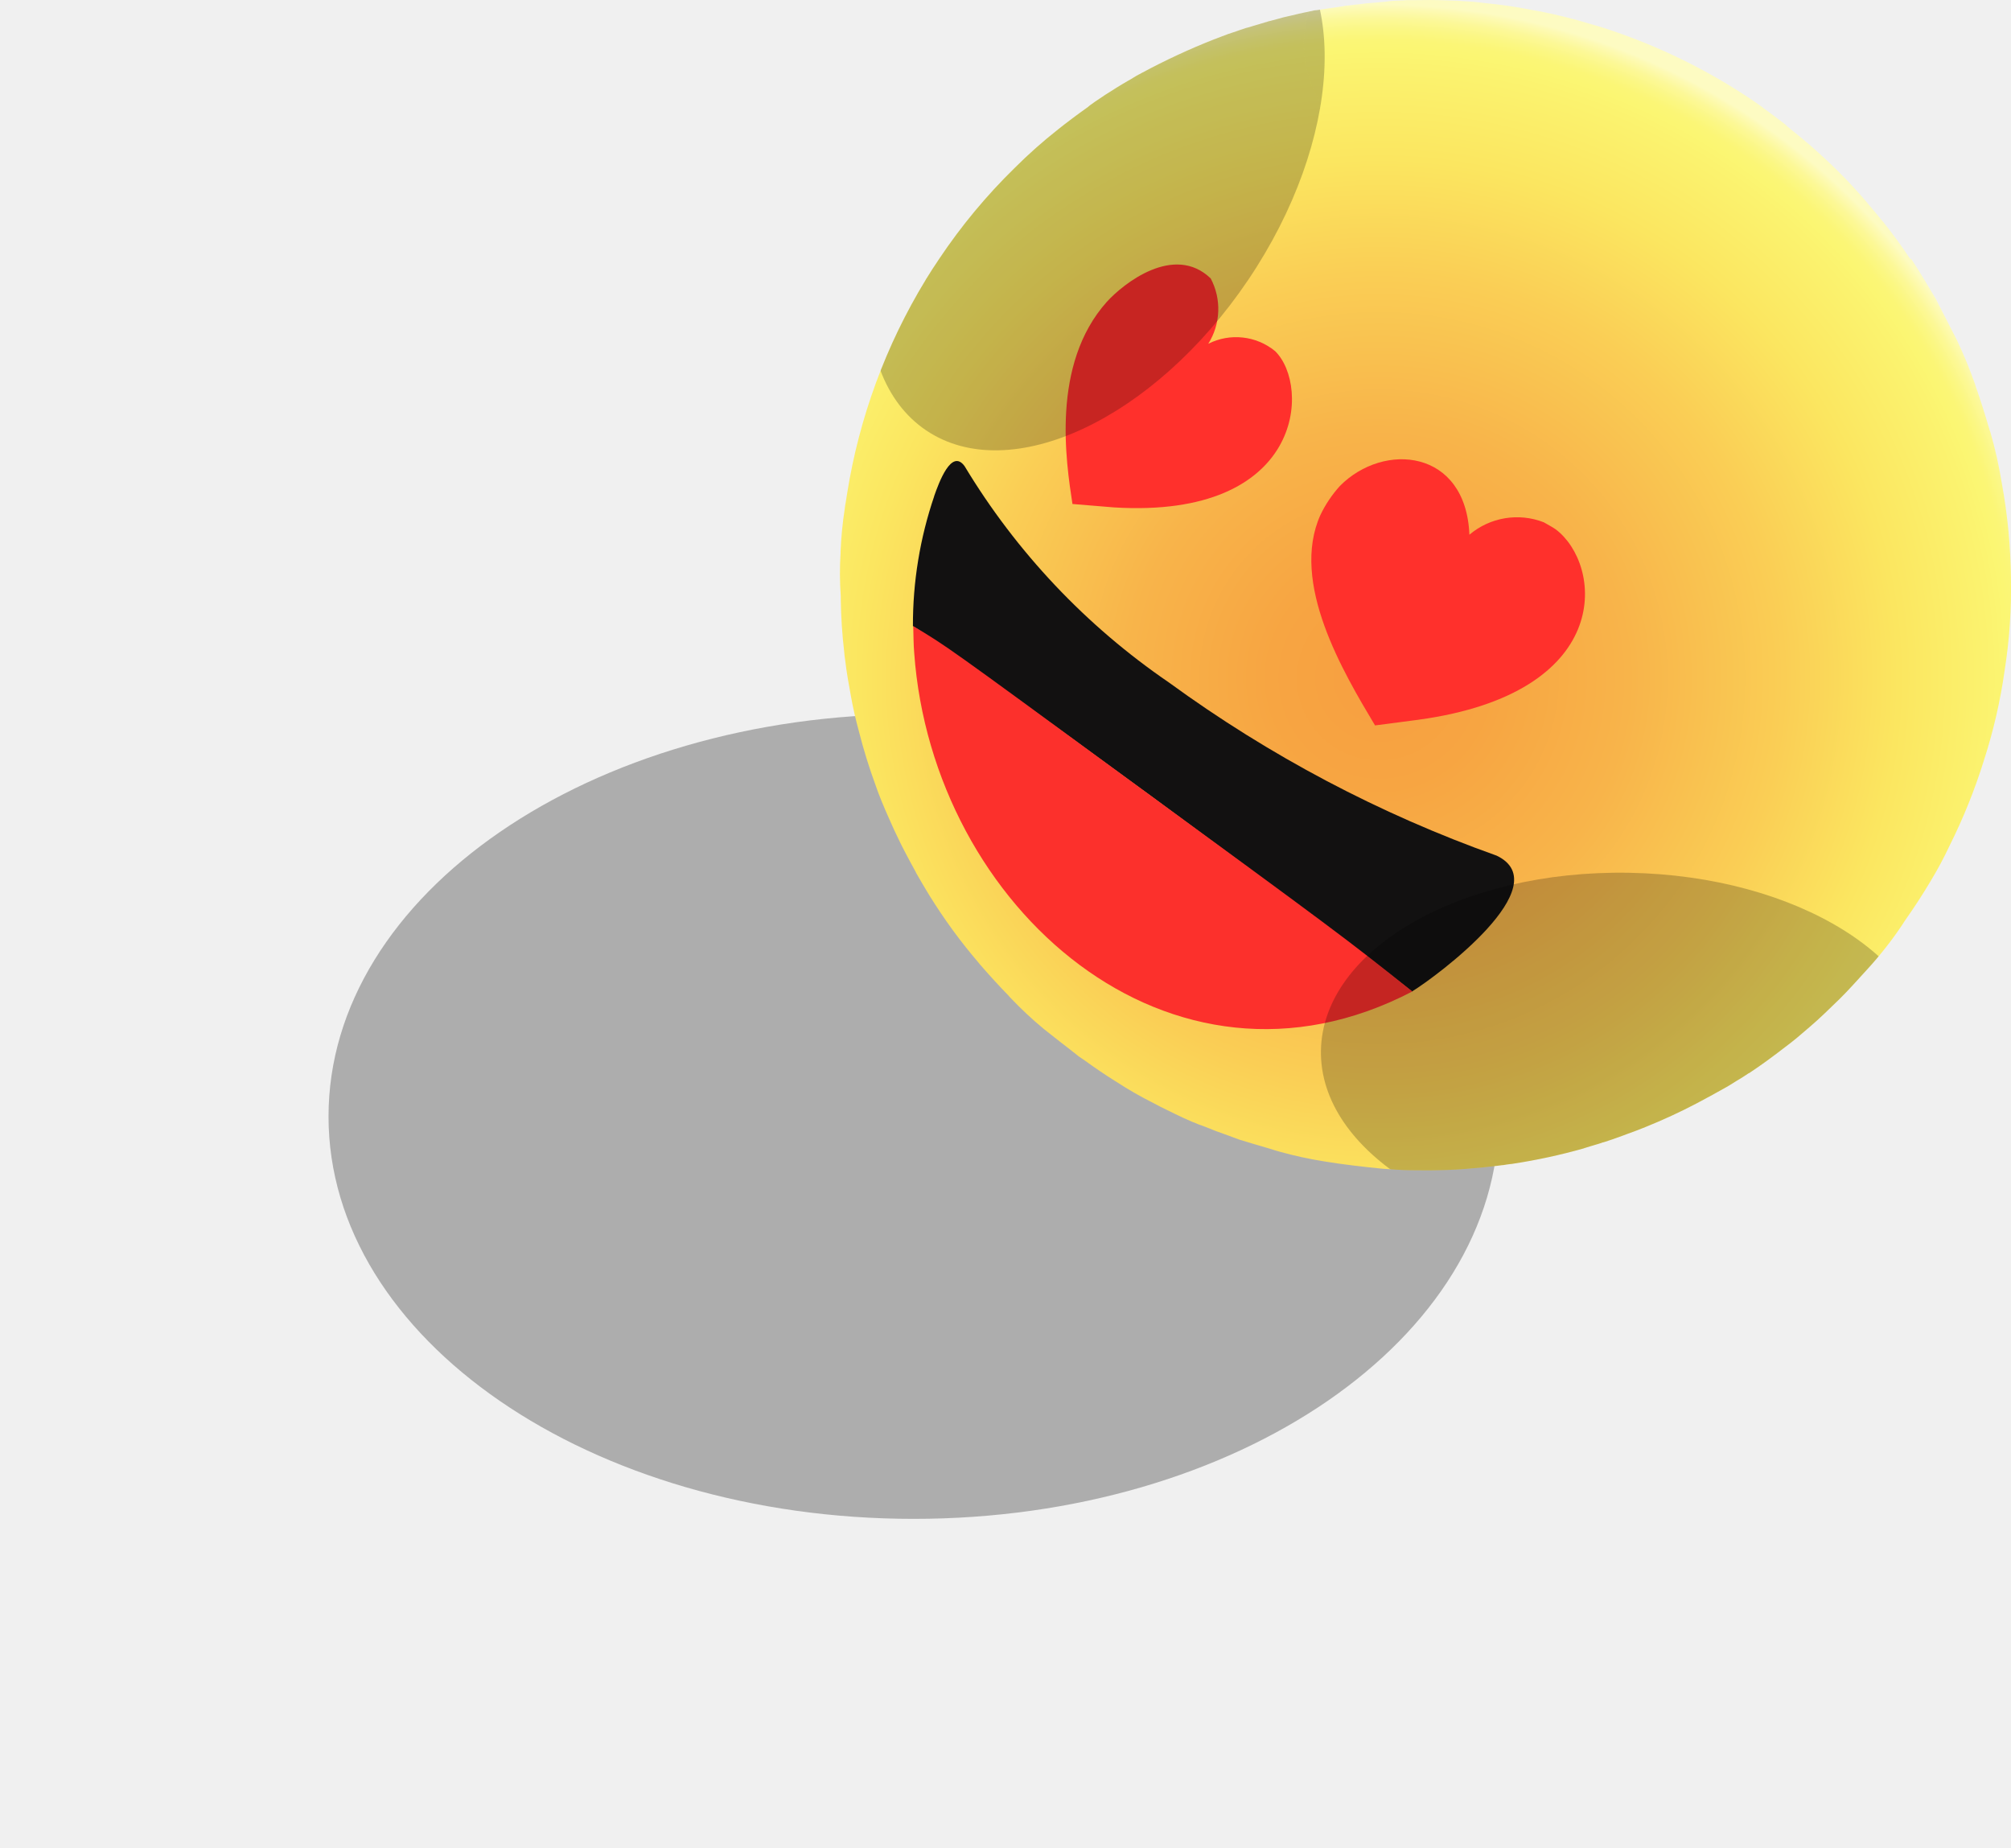
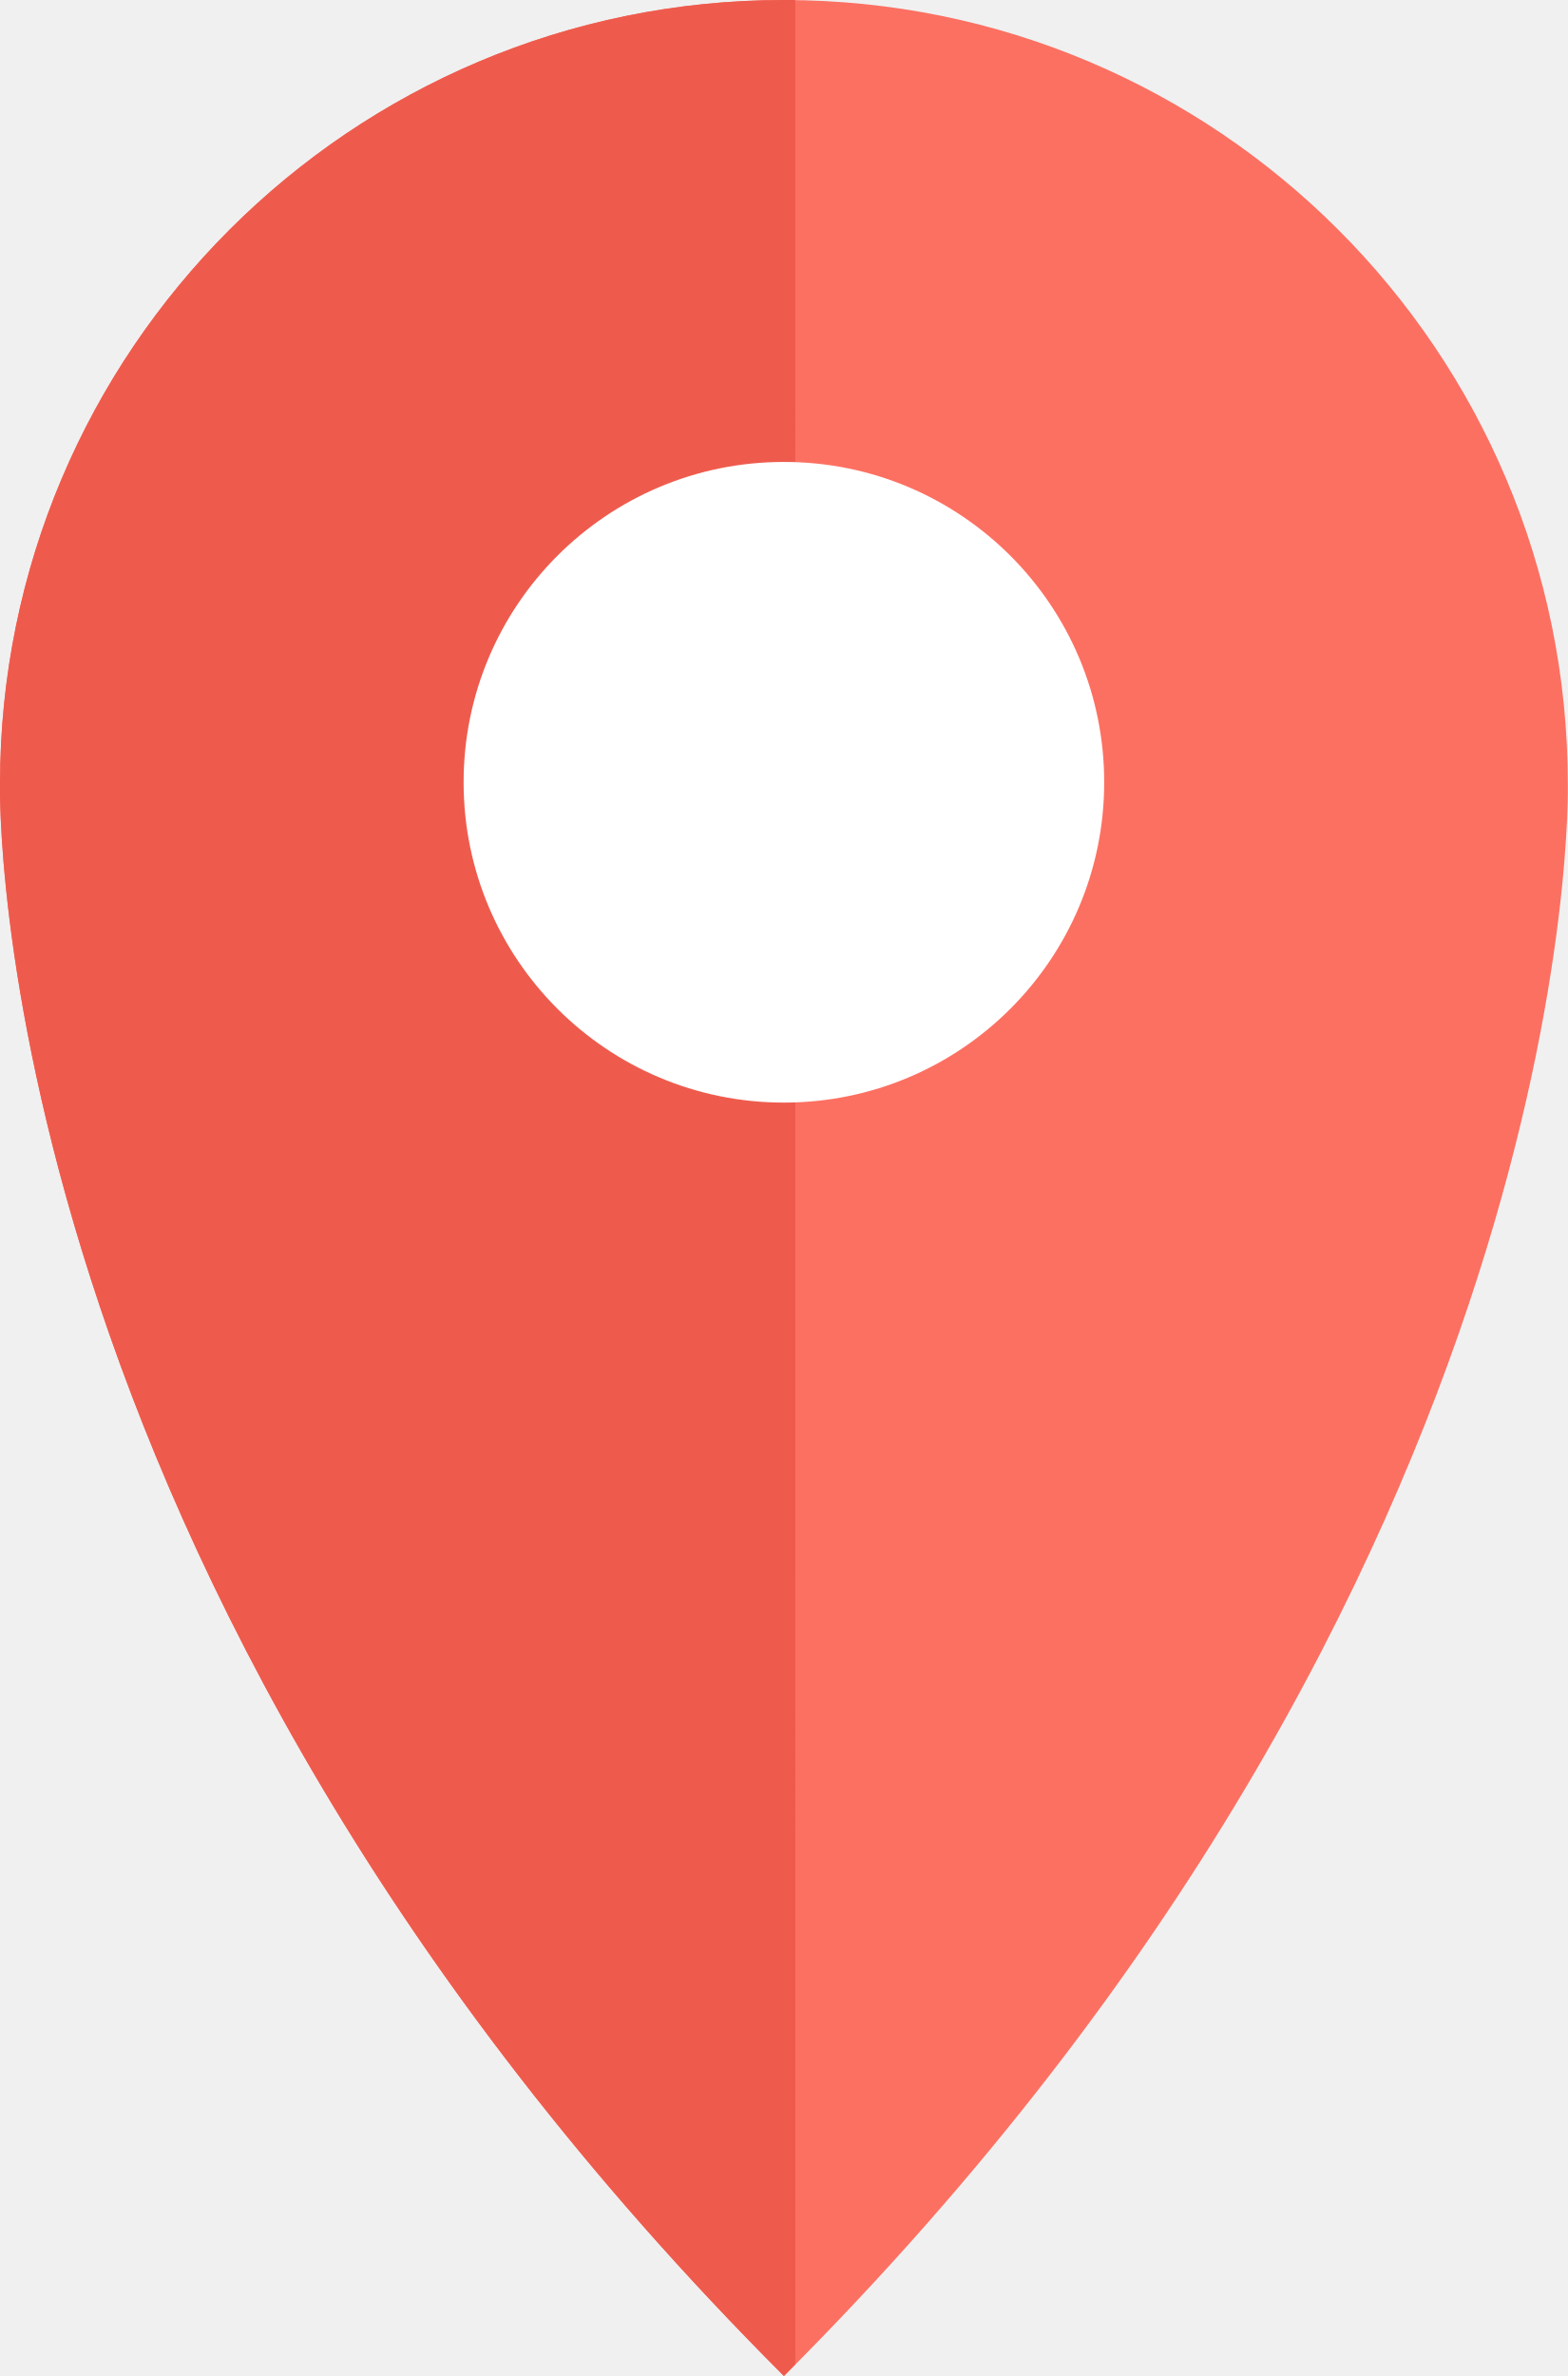
- <svg xmlns="http://www.w3.org/2000/svg" xmlns:xlink="http://www.w3.org/1999/xlink" width="82.478" height="75.758" viewBox="0 0 82.478 75.758">
+ <svg xmlns="http://www.w3.org/2000/svg" id="Grupo_1010989" data-name="Grupo 1010989" width="45.563" height="69.042" viewBox="0 0 45.563 69.042">
  <defs>
-     <radialGradient id="radial-gradient" cx="0.471" cy="0.58" r="0.575" gradientTransform="matrix(-0.999, -0.004, -0.004, 1, 0.933, 0.001)" gradientUnits="objectBoundingBox">
-       <stop offset="0" stop-color="#f79f40" />
-       <stop offset="0.163" stop-color="#f7a542" />
-       <stop offset="0.371" stop-color="#f8b44a" />
-       <stop offset="0.601" stop-color="#face55" />
-       <stop offset="0.771" stop-color="#fbe660" />
-       <stop offset="0.91" stop-color="#fbf36f" />
-       <stop offset="0.932" stop-color="#fbf672" />
-       <stop offset="0.947" stop-color="#fbf676" />
-       <stop offset="0.962" stop-color="#fbf783" />
-       <stop offset="0.978" stop-color="#fcf897" />
-       <stop offset="0.994" stop-color="#fdfab4" />
-       <stop offset="1" stop-color="#fdfbc2" />
-     </radialGradient>
    <clipPath id="clip-path">
-       <path id="Trazado_116496" data-name="Trazado 116496" d="M52.65,29.84v-.06c0-.11-.03-.77-.15-1.75-.01-.09-.02-.17-.03-.26-.02-.12-.04-.25-.06-.38a23.894,23.894,0,0,0-3.15-8.77c0-.01-.01-.01-.01-.02-.17-.29-.35-.57-.54-.85h0a23.353,23.353,0,0,0-3.06-3.74,20.449,20.449,0,0,0-1.77-1.6c-.39-.32-.78-.62-1.19-.91a.265.265,0,0,1-.06-.05l-.05-.04-.21-.15c-.26-.18-.55-.37-.86-.57h0c-.01-.01-.02-.01-.03-.02-.15-.09-.3-.19-.47-.28-.07-.04-.15-.09-.22-.13s-.12-.07-.19-.11a1.092,1.092,0,0,0-.15-.08,25.413,25.413,0,0,0-2.93-1.4c-.26-.11-.47-.18-.58-.23l-.18-.07-.18-.07c-.01,0-.02-.01-.03-.01l-.04-.01-.3-.1-.04-.01c-.01,0-.03-.01-.04-.01l-.2-.07a2.759,2.759,0,0,0-.27-.08l-.23-.07c-.04-.01-.09-.03-.13-.04-.01,0-.03-.01-.04-.01s-.03-.01-.05-.01a.636.636,0,0,1-.07-.02l-.26-.07-.22-.06c-.07-.02-.14-.03-.21-.05h-.01l-.13-.03-.25-.06-.18-.04a2.049,2.049,0,0,0-.24-.05c-.01,0-.03-.01-.04-.01-.06-.01-.12-.03-.18-.04l-.11-.02-.13-.03h-.02l-.04-.01c-.02,0-.05-.01-.07-.01a1.766,1.766,0,0,1-.2-.04.6.6,0,0,0-.12-.02h0a2.068,2.068,0,0,1-.22-.04l-.19-.03c-.03-.01-.07-.01-.11-.02a.985.985,0,0,0-.17-.02,1,1,0,0,0-.16-.02l-.27-.03-.25-.03c-.03,0-.05-.01-.08-.01h-.02a1.641,1.641,0,0,0-.23-.02l-.34-.03c-.08-.01-.16-.01-.23-.02-.09-.01-.17-.01-.26-.02s-.18-.01-.27-.02A.97.97,0,0,1,29.76,7h-.37c-.48-.01-.96-.01-1.45,0-.11,0-.21,0-.31.01s-.22.01-.32.02c-.07,0-.13.01-.19.01-.16.01-.31.02-.46.04-.05,0-.11.01-.16.01-.22.02-.43.04-.64.07-.1.01-.2.02-.3.04h-.01c-.02,0-.04.01-.06.01q-.24.03-.45.06c-.11.02-.23.04-.34.05-.26.04-.47.08-.61.11-.7.14-1.38.3-2.06.5-.41.11-.77.22-1.21.38a24.021,24.021,0,0,0-5.31,2.61h0c-.17.11-.33.22-.49.33a.265.265,0,0,0-.06.05c-.28.2-.56.4-.84.61a.423.423,0,0,1-.07.05l-.02.02-.02.02c-.01.01-.02.02-.03.02s-.02.01-.03.02c-.08.06-.15.12-.23.18-.15.12-.3.24-.44.36-.08.07-.16.13-.24.2-.16.14-.32.27-.46.4l-.02.02-.02.02c-.03.03-.07.06-.1.09-.75.69-1.21,1.19-1.24,1.22-.23.25-.46.51-.69.77-.16.19-.33.38-.5.59-.01.01-.02.03-.04.04l-.03.03c-.34.42-.69.89-1.08,1.46l-.01.01-.01.01c-.01.01-.01.02-.02.02-.18.26-.36.55-.54.86-.16.26-.32.52-.46.75l-.46.88c-.15.29-.29.56-.42.82a16.758,16.758,0,0,0-.76,1.82h0v.01c-.22.6-.42,1.23-.6,1.84l-.01.02a.037.037,0,0,1-.01.03,17.968,17.968,0,0,0-.5,2.13,23.506,23.506,0,0,0-.17,7.66,22.794,22.794,0,0,0,.82,3.68,23.944,23.944,0,0,0,1.38,3.51,15.311,15.311,0,0,0,.75,1.42c.32.56.68,1.11,1.06,1.66.04.07.09.13.13.2a16,16,0,0,0,1.39,1.8c.34.37.78.88,1.14,1.24s.83.82,1.22,1.15h0c.42.37.6.53.99.83q.72.585,1.47,1.08h.01c.16.11.32.22.49.32.19.12.38.24.55.34.09.05.22.13.36.21a.573.573,0,0,1,.07.04c.15.09.33.18.52.29.04.02.09.05.13.07a22.789,22.789,0,0,0,2.12,1c.18.07.42.17.7.28l.24.09.42.15.3.1.11.03c.01,0,.01,0,.02.01l.16.05a2.759,2.759,0,0,0,.27.08l.26.08c.01,0,.02,0,.02.01a22.1,22.1,0,0,0,2.96.66l.09.01c.08.01.17.03.27.04h.03l.23.03.53.06c.24.03.56.05.79.07s.49.03.74.04h.02c.13.01.25.01.37.01.33.01.77,0,1.1.01s.79-.03,1.13-.05c.72-.06,1.68-.17,2.39-.28a18.747,18.747,0,0,0,1.84-.38c.14-.04.28-.08.43-.12.43-.12.87-.25,1.24-.36l.43-.16c.35-.12.69-.25,1.03-.38l.17-.06c.4-.15.89-.38,1.32-.59.19-.09.37-.18.55-.28a15.71,15.71,0,0,0,1.56-.88c.02-.01.03-.02.05-.03.41-.26.82-.52,1.22-.81.09-.06.18-.12.26-.17l.44-.34c.12-.09.23-.18.35-.27l.66-.52a14.289,14.289,0,0,0,1.37-1.26l.03-.03.07-.07c.35-.35.74-.77,1.2-1.29a.138.138,0,0,0,.03-.04h0a20.958,20.958,0,0,0,2.02-2.71c.01-.01.01-.02.02-.03.19-.3.38-.61.57-.95v-.01h0c.08-.14.16-.29.24-.44.11-.2.22-.41.31-.59l.09-.18c.16-.32.31-.65.47-.99.21-.47.41-.94.56-1.36h0c.26-.7.5-1.44.71-2.23.13-.48.25-.96.33-1.41.1-.48.18-.98.25-1.5.02-.12.03-.23.05-.34.08-.69.14-1.41.16-2.14v-.13C52.68,31.04,52.68,30.45,52.65,29.84Z" transform="translate(-4.654 -6.992)" />
-     </clipPath>
-     <linearGradient id="linear-gradient" x1="-0.166" y1="-323.933" x2="-1.166" y2="-323.933" gradientUnits="objectBoundingBox">
-       <stop offset="0" stop-color="#19b79c" />
-       <stop offset="0.405" stop-color="#1dbb9e" />
-       <stop offset="0.825" stop-color="#2ac8a3" />
-       <stop offset="0.997" stop-color="#31cfa6" />
-     </linearGradient>
-     <linearGradient id="linear-gradient-2" x1="-2.106" y1="-363.238" x2="-3.08" y2="-363.238" xlink:href="#linear-gradient" />
-     <clipPath id="clip-path-2">
-       <path id="Trazado_116504" data-name="Trazado 116504" d="M4.652,29.65v-.06a15.757,15.757,0,0,1,.17-1.74,2.335,2.335,0,0,1,.04-.26c.02-.12.04-.25.06-.38a24.088,24.088,0,0,1,3.22-8.75c0-.01.01-.01.01-.02.18-.29.36-.57.55-.85h0a23.39,23.39,0,0,1,3.09-3.72,20.134,20.134,0,0,1,1.78-1.58q.585-.465,1.2-.9a.265.265,0,0,0,.06-.05l.05-.04.21-.15c.26-.18.55-.37.86-.56h0c.01-.01.02-.01.03-.02.15-.09.31-.19.47-.28a2.53,2.53,0,0,0,.22-.13c.06-.04.12-.07.19-.11.05-.03.1-.05.15-.08a27.308,27.308,0,0,1,2.95-1.37c.26-.1.47-.18.58-.22l.18-.06.18-.06c.01,0,.02-.01.03-.01l.05-.02.3-.1.04-.01c.01,0,.03-.01.04-.01l.2-.06c.08-.02.19-.06.27-.08l.23-.07a.647.647,0,0,0,.13-.04c.01,0,.03-.01.04-.01s.03-.01.05-.01a.637.637,0,0,0,.07-.02l.26-.07.22-.06c.07-.02.14-.03.21-.05h.01l.13-.03c.08-.02.18-.04.25-.06l.18-.04c.08-.02.16-.03.24-.05.01,0,.03-.01.04-.01a1.163,1.163,0,0,0,.18-.04l.11-.01.13-.02h.02l.04-.01c.02,0,.05-.01.07-.01l.2-.03c.04-.01.09-.01.13-.02h0l.22-.03.19-.03a.516.516,0,0,0,.11-.02.985.985,0,0,1,.17-.02c.06-.01.11-.01.16-.02l.27-.03.25-.03c.03,0,.05-.01.08-.01h.02c.07-.01.15-.01.23-.02l.34-.03c.08-.01.16-.01.23-.02a1.569,1.569,0,0,1,.24-.03,2.437,2.437,0,0,1,.27-.01.86.86,0,0,1,.16-.01l.15-.01h.24c.49-.01.97-.01,1.45.01.11,0,.21.01.31.01s.22.01.32.02c.07,0,.13.01.19.01.16.01.31.02.46.04.05.01.11.01.16.02.22.02.43.05.64.07.1.01.2.03.3.04h.01c.02,0,.04.01.06.01.16.02.31.05.45.07l.34.06c.26.05.47.09.6.11.69.14,1.38.31,2.06.52.41.11.76.23,1.21.39a24.178,24.178,0,0,1,5.28,2.65h0c.16.11.33.22.49.34a.265.265,0,0,1,.06.05c.28.2.56.41.83.62a.424.424,0,0,0,.07.05l.02.02.02.02.03.03c.01.01.02.01.02.02.08.06.15.12.22.18.15.12.3.24.44.36.08.07.16.14.24.2.16.14.31.28.46.41l.02.02.02.02c.03.03.07.06.1.09.75.69,1.2,1.2,1.23,1.23.23.25.46.51.68.78.16.19.32.38.49.59.01.01.02.03.04.04l.02.03c.33.42.69.89,1.07,1.47l.04.01.01.01c.01.01.01.02.02.02.17.26.36.56.54.86.16.26.31.53.45.75l.45.88c.15.29.29.56.42.82a18.431,18.431,0,0,1,.75,1.83h0v.01c.21.6.41,1.23.59,1.85l.01.02a.037.037,0,0,0,.01.03,17.59,17.59,0,0,1,.48,2.14,22.71,22.71,0,0,1,.37,3.87,21.465,21.465,0,0,1-.26,3.8,21.96,21.96,0,0,1-.85,3.68,23.286,23.286,0,0,1-1.41,3.5,15.244,15.244,0,0,1-.76,1.42c-.33.56-.69,1.11-1.07,1.65-.04.07-.09.13-.13.2a15.2,15.2,0,0,1-1.41,1.79c-.34.37-.79.88-1.15,1.23s-.84.82-1.22,1.14h0c-.43.37-.6.52-1,.82-.49.38-.98.74-1.48,1.07H41.9c-.16.11-.32.21-.49.31-.19.12-.38.24-.55.33-.09.05-.22.12-.36.2a.574.574,0,0,0-.07.04c-.15.08-.33.18-.52.28-.04.02-.09.05-.13.07a23.108,23.108,0,0,1-2.12.98c-.18.07-.42.17-.71.27l-.24.09-.42.15-.3.1-.11.03c-.01,0-.01,0-.02.01l-.16.05c-.08.02-.19.06-.27.08l-.26.08c-.01,0-.02,0-.02.01a23.962,23.962,0,0,1-2.96.64l-.09.01c-.08.01-.17.02-.27.04H31.8l-.23.03-.53.06c-.24.02-.56.05-.79.07s-.49.03-.74.04h-.02c-.13,0-.25.01-.37.01-.33.01-.77,0-1.1,0s-.79-.04-1.13-.06c-.72-.07-1.68-.18-2.39-.3a16.281,16.281,0,0,1-1.84-.4c-.14-.04-.28-.08-.43-.13-.43-.12-.87-.26-1.24-.37l-.43-.16c-.35-.12-.69-.25-1.03-.39l-.17-.06c-.4-.15-.88-.38-1.32-.6-.19-.09-.37-.18-.55-.28a15.612,15.612,0,0,1-1.55-.89.219.219,0,0,0-.05-.03c-.41-.26-.81-.53-1.21-.82-.09-.06-.17-.12-.25-.17L14,49.97c-.12-.09-.23-.18-.35-.27l-.66-.52a15.233,15.233,0,0,1-1.36-1.27l-.03-.03-.06-.07c-.34-.35-.74-.78-1.19-1.3a.138.138,0,0,1-.03-.04h0a21.889,21.889,0,0,1-2-2.73c-.01-.01-.01-.02-.02-.03-.18-.3-.37-.61-.56-.95v-.01h0c-.08-.14-.16-.29-.24-.44-.11-.21-.22-.41-.31-.59l-.09-.18c-.16-.32-.31-.65-.46-.99-.21-.47-.41-.95-.55-1.36h0a22.441,22.441,0,0,1-.69-2.23c-.13-.48-.24-.96-.32-1.41-.09-.49-.18-.98-.24-1.5-.02-.12-.03-.23-.04-.34a21.166,21.166,0,0,1-.14-2.14v-.13A13.347,13.347,0,0,1,4.652,29.65Z" transform="translate(-4.627 -6.983)" fill="url(#radial-gradient)" />
+       <rect id="Rectángulo_351055" data-name="Rectángulo 351055" width="45.563" height="69.042" fill="none" />
    </clipPath>
  </defs>
-   <g id="Grupo_157926" data-name="Grupo 157926" transform="translate(13.474)">
-     <ellipse id="Elipse_4737" data-name="Elipse 4737" cx="24" cy="16.5" rx="24" ry="16.5" transform="translate(0 29.284)" fill="#0b0b0b" opacity="0.292" style="mix-blend-mode: multiply;isolation: isolate" />
-     <path id="Trazado_116493" data-name="Trazado 116493" d="M4.652,29.65v-.06a15.757,15.757,0,0,1,.17-1.74,2.335,2.335,0,0,1,.04-.26c.02-.12.04-.25.06-.38a24.088,24.088,0,0,1,3.22-8.75c0-.01.01-.01.01-.02.18-.29.36-.57.55-.85h0a23.39,23.39,0,0,1,3.09-3.72,20.134,20.134,0,0,1,1.78-1.58q.585-.465,1.2-.9a.265.265,0,0,0,.06-.05l.05-.04.21-.15c.26-.18.55-.37.86-.56h0c.01-.01.02-.01.03-.02.15-.09.31-.19.47-.28a2.53,2.53,0,0,0,.22-.13c.06-.04.12-.07.19-.11.05-.03.1-.05.15-.08a27.308,27.308,0,0,1,2.95-1.37c.26-.1.47-.18.58-.22l.18-.06.18-.06c.01,0,.02-.01.03-.01l.05-.02.3-.1.04-.01c.01,0,.03-.01.04-.01l.2-.06c.08-.02.19-.06.27-.08l.23-.07a.647.647,0,0,0,.13-.04c.01,0,.03-.01.04-.01s.03-.01.05-.01a.637.637,0,0,0,.07-.02l.26-.07.22-.06c.07-.02.14-.03.21-.05h.01l.13-.03c.08-.02.18-.04.25-.06l.18-.04c.08-.02.16-.03.24-.05.01,0,.03-.01.04-.01a1.163,1.163,0,0,0,.18-.04l.11-.01.13-.02h.02l.04-.01c.02,0,.05-.01.07-.01l.2-.03c.04-.01.09-.01.13-.02h0l.22-.03.19-.03a.516.516,0,0,0,.11-.02.985.985,0,0,1,.17-.02c.06-.01.11-.01.16-.02l.27-.03.25-.03c.03,0,.05-.01.08-.01h.02c.07-.01.15-.01.23-.02l.34-.03c.08-.01.16-.01.23-.02a1.569,1.569,0,0,1,.24-.03,2.437,2.437,0,0,1,.27-.01.86.86,0,0,1,.16-.01l.15-.01h.24c.49-.01.97-.01,1.45.01.11,0,.21.01.31.01s.22.01.32.02c.07,0,.13.01.19.01.16.01.31.02.46.04.05.01.11.01.16.02.22.02.43.05.64.07.1.01.2.03.3.04h.01c.02,0,.04.01.06.01.16.02.31.05.45.07l.34.06c.26.05.47.09.6.11.69.14,1.38.31,2.06.52.41.11.76.23,1.21.39a24.178,24.178,0,0,1,5.28,2.65h0c.16.11.33.22.49.34a.265.265,0,0,1,.06.05c.28.2.56.41.83.62a.424.424,0,0,0,.07.05l.02.02.02.02.03.03c.01.01.02.01.02.02.08.06.15.12.22.18.15.12.3.24.44.36.08.07.16.14.24.2.16.14.31.28.46.41l.02.02.02.02c.03.03.07.06.1.09.75.69,1.2,1.2,1.23,1.23.23.25.46.51.68.78.16.19.32.38.49.59.01.01.02.03.04.04l.02.03c.33.42.69.89,1.07,1.47l.04.01.01.01c.01.01.01.02.02.02.17.26.36.56.54.86.16.26.31.53.45.75l.45.88c.15.29.29.56.42.82a18.431,18.431,0,0,1,.75,1.83h0v.01c.21.6.41,1.23.59,1.85l.01.02a.037.037,0,0,0,.01.03,17.59,17.59,0,0,1,.48,2.14,22.71,22.71,0,0,1,.37,3.87,21.465,21.465,0,0,1-.26,3.8,21.96,21.96,0,0,1-.85,3.68,23.286,23.286,0,0,1-1.41,3.5,15.244,15.244,0,0,1-.76,1.42c-.33.56-.69,1.11-1.07,1.65-.04.07-.09.13-.13.2a15.2,15.2,0,0,1-1.41,1.79c-.34.37-.79.88-1.15,1.23s-.84.82-1.22,1.14h0c-.43.37-.6.52-1,.82-.49.38-.98.74-1.48,1.07H41.9c-.16.11-.32.21-.49.31-.19.12-.38.24-.55.33-.09.05-.22.12-.36.2a.574.574,0,0,0-.07.04c-.15.08-.33.18-.52.28-.04.02-.09.05-.13.07a23.108,23.108,0,0,1-2.12.98c-.18.07-.42.17-.71.27l-.24.09-.42.15-.3.1-.11.03c-.01,0-.01,0-.02.01l-.16.05c-.08.02-.19.06-.27.08l-.26.08c-.01,0-.02,0-.02.01a23.962,23.962,0,0,1-2.96.64l-.09.01c-.08.01-.17.02-.27.04H31.8l-.23.03-.53.06c-.24.02-.56.05-.79.07s-.49.03-.74.04h-.02c-.13,0-.25.01-.37.01-.33.01-.77,0-1.1,0s-.79-.04-1.13-.06c-.72-.07-1.68-.18-2.39-.3a16.281,16.281,0,0,1-1.84-.4c-.14-.04-.28-.08-.43-.13-.43-.12-.87-.26-1.24-.37l-.43-.16c-.35-.12-.69-.25-1.03-.39l-.17-.06c-.4-.15-.88-.38-1.32-.6-.19-.09-.37-.18-.55-.28a15.612,15.612,0,0,1-1.55-.89.219.219,0,0,0-.05-.03c-.41-.26-.81-.53-1.21-.82-.09-.06-.17-.12-.25-.17L14,49.97c-.12-.09-.23-.18-.35-.27l-.66-.52a15.233,15.233,0,0,1-1.36-1.27l-.03-.03-.06-.07c-.34-.35-.74-.78-1.19-1.3a.138.138,0,0,1-.03-.04h0a21.889,21.889,0,0,1-2-2.73c-.01-.01-.01-.02-.02-.03-.18-.3-.37-.61-.56-.95v-.01h0c-.08-.14-.16-.29-.24-.44-.11-.21-.22-.41-.31-.59l-.09-.18c-.16-.32-.31-.65-.46-.99-.21-.47-.41-.95-.55-1.36h0a22.441,22.441,0,0,1-.69-2.23c-.13-.48-.24-.96-.32-1.41-.09-.49-.18-.98-.24-1.5-.02-.12-.03-.23-.04-.34a21.166,21.166,0,0,1-.14-2.14v-.13A13.347,13.347,0,0,1,4.652,29.65Z" transform="translate(16.349 -6.983)" fill="url(#radial-gradient)" />
-     <g id="Grupo_86225" data-name="Grupo 86225" transform="translate(20.955 0.009)" clip-path="url(#clip-path)">
-       <path id="Trazado_116494" data-name="Trazado 116494" d="M50.67,21.64a4.37,4.37,0,0,1,.18-.46C50.8,21.33,50.74,21.48,50.67,21.64Z" transform="translate(-48.844 -6.992)" fill="url(#linear-gradient)" />
-       <path id="Trazado_116495" data-name="Trazado 116495" d="M4.7,34.92c.03-.14.05-.28.08-.41C4.75,34.65,4.73,34.79,4.7,34.92Z" transform="translate(43.196 -6.992)" fill="url(#linear-gradient-2)" />
-     </g>
-     <path id="Trazado_116497" data-name="Trazado 116497" d="M25.873,27.33A16.375,16.375,0,0,0,25,32.66c2.26,1.39,16.97,12.2,20.47,14.98,1.03-.63,6.02-4.35,3.47-5.57a52.925,52.925,0,0,1-13.44-7.1,28.664,28.664,0,0,1-8.38-8.87c-.54-.75-1.06.69-1.25,1.23" transform="translate(-1.032 -6.983)" fill="#121111" />
-     <path id="Trazado_116499" data-name="Trazado 116499" d="M29.22,33.76c.75,10.43,10.52,19.05,20.43,13.88-2.65-2.12-3.33-2.62-11.66-8.71-7.45-5.46-7.45-5.46-8.81-6.27.01.33.01.77.04,1.1" transform="translate(-5.199 -6.983)" fill="#fc302c" />
-     <g id="Grupo_86231" data-name="Grupo 86231" transform="translate(40.307 18.833)">
-       <path id="Trazado_116501" data-name="Trazado 116501" d="M22.473,28.1c-1.25,2.78.93,6.44,2.24,8.63.65-.09,1.52-.19,2.17-.29,7.67-1.22,7.14-6.32,5.24-7.75-.14-.1-.34-.2-.49-.29a3.024,3.024,0,0,0-3.05.51c-.14-3.51-3.51-3.82-5.31-2a4.969,4.969,0,0,0-.8,1.19" transform="translate(-22.099 -25.816)" fill="#ff302c" />
-     </g>
-     <g id="Grupo_86232" data-name="Grupo 86232" transform="translate(30.232 10.846)">
-       <path id="Trazado_116503" data-name="Trazado 116503" d="M35.806,19.36c-2.3,2.57-1.67,6.58-1.41,8.29.51.04,1.19.1,1.7.14,7.78.48,8.08-4.98,6.61-6.41a2.529,2.529,0,0,0-2.74-.3,2.679,2.679,0,0,0,.1-2.68c-1.5-1.44-3.58.21-4.26.96" transform="translate(-34.117 -17.829)" fill="#ff302c" />
-     </g>
-     <g id="Enmascarar_grupo_59" data-name="Enmascarar grupo 59" transform="translate(20.976 0)" clip-path="url(#clip-path-2)">
-       <g id="Grupo_86233" data-name="Grupo 86233" transform="translate(-2.683 -7.272)" opacity="0.561" style="mix-blend-mode: multiply;isolation: isolate">
-         <g id="Grupo_86230" data-name="Grupo 86230" transform="translate(0)">
-           <ellipse id="Elipse_4734" data-name="Elipse 4734" cx="12.5" cy="7.5" rx="12.5" ry="7.5" transform="translate(21.707 1.557)" fill="#fff" opacity="0.743" />
-           <ellipse id="Elipse_4735" data-name="Elipse 4735" cx="12.5" cy="7.5" rx="12.5" ry="7.5" transform="translate(26.415 8.388) rotate(124)" opacity="0.387" />
-           <ellipse id="Elipse_4736" data-name="Elipse 4736" cx="12.5" cy="7.5" rx="12.5" ry="7.5" transform="matrix(-1, -0.017, 0.017, -1, 47.282, 58.274)" opacity="0.387" />
-         </g>
-       </g>
-     </g>
+   <g id="Grupo_1010988" data-name="Grupo 1010988" transform="translate(0 0)" clip-path="url(#clip-path)">
+     <path id="Trazado_730369" data-name="Trazado 730369" d="M45.562,22.781a22.78,22.78,0,1,0-45.56,0s-.566,22.914,22.78,46.261C46.129,45.695,45.562,22.781,45.562,22.781" transform="translate(0 0)" fill="#fc7062" />
+     <path id="Trazado_730370" data-name="Trazado 730370" d="M23.113,0c-.11,0-.221,0-.333,0A22.78,22.78,0,0,0,0,22.781S-.565,45.695,22.781,69.042c.113-.113.222-.226.333-.338Z" transform="translate(0 0)" fill="#ee5b4d" />
+     <path id="Trazado_730371" data-name="Trazado 730371" d="M34.982,25.614a9.308,9.308,0,1,1-9.308-9.308,9.308,9.308,0,0,1,9.308,9.308" transform="translate(-2.893 -2.883)" fill="#fff" />
  </g>
</svg>
